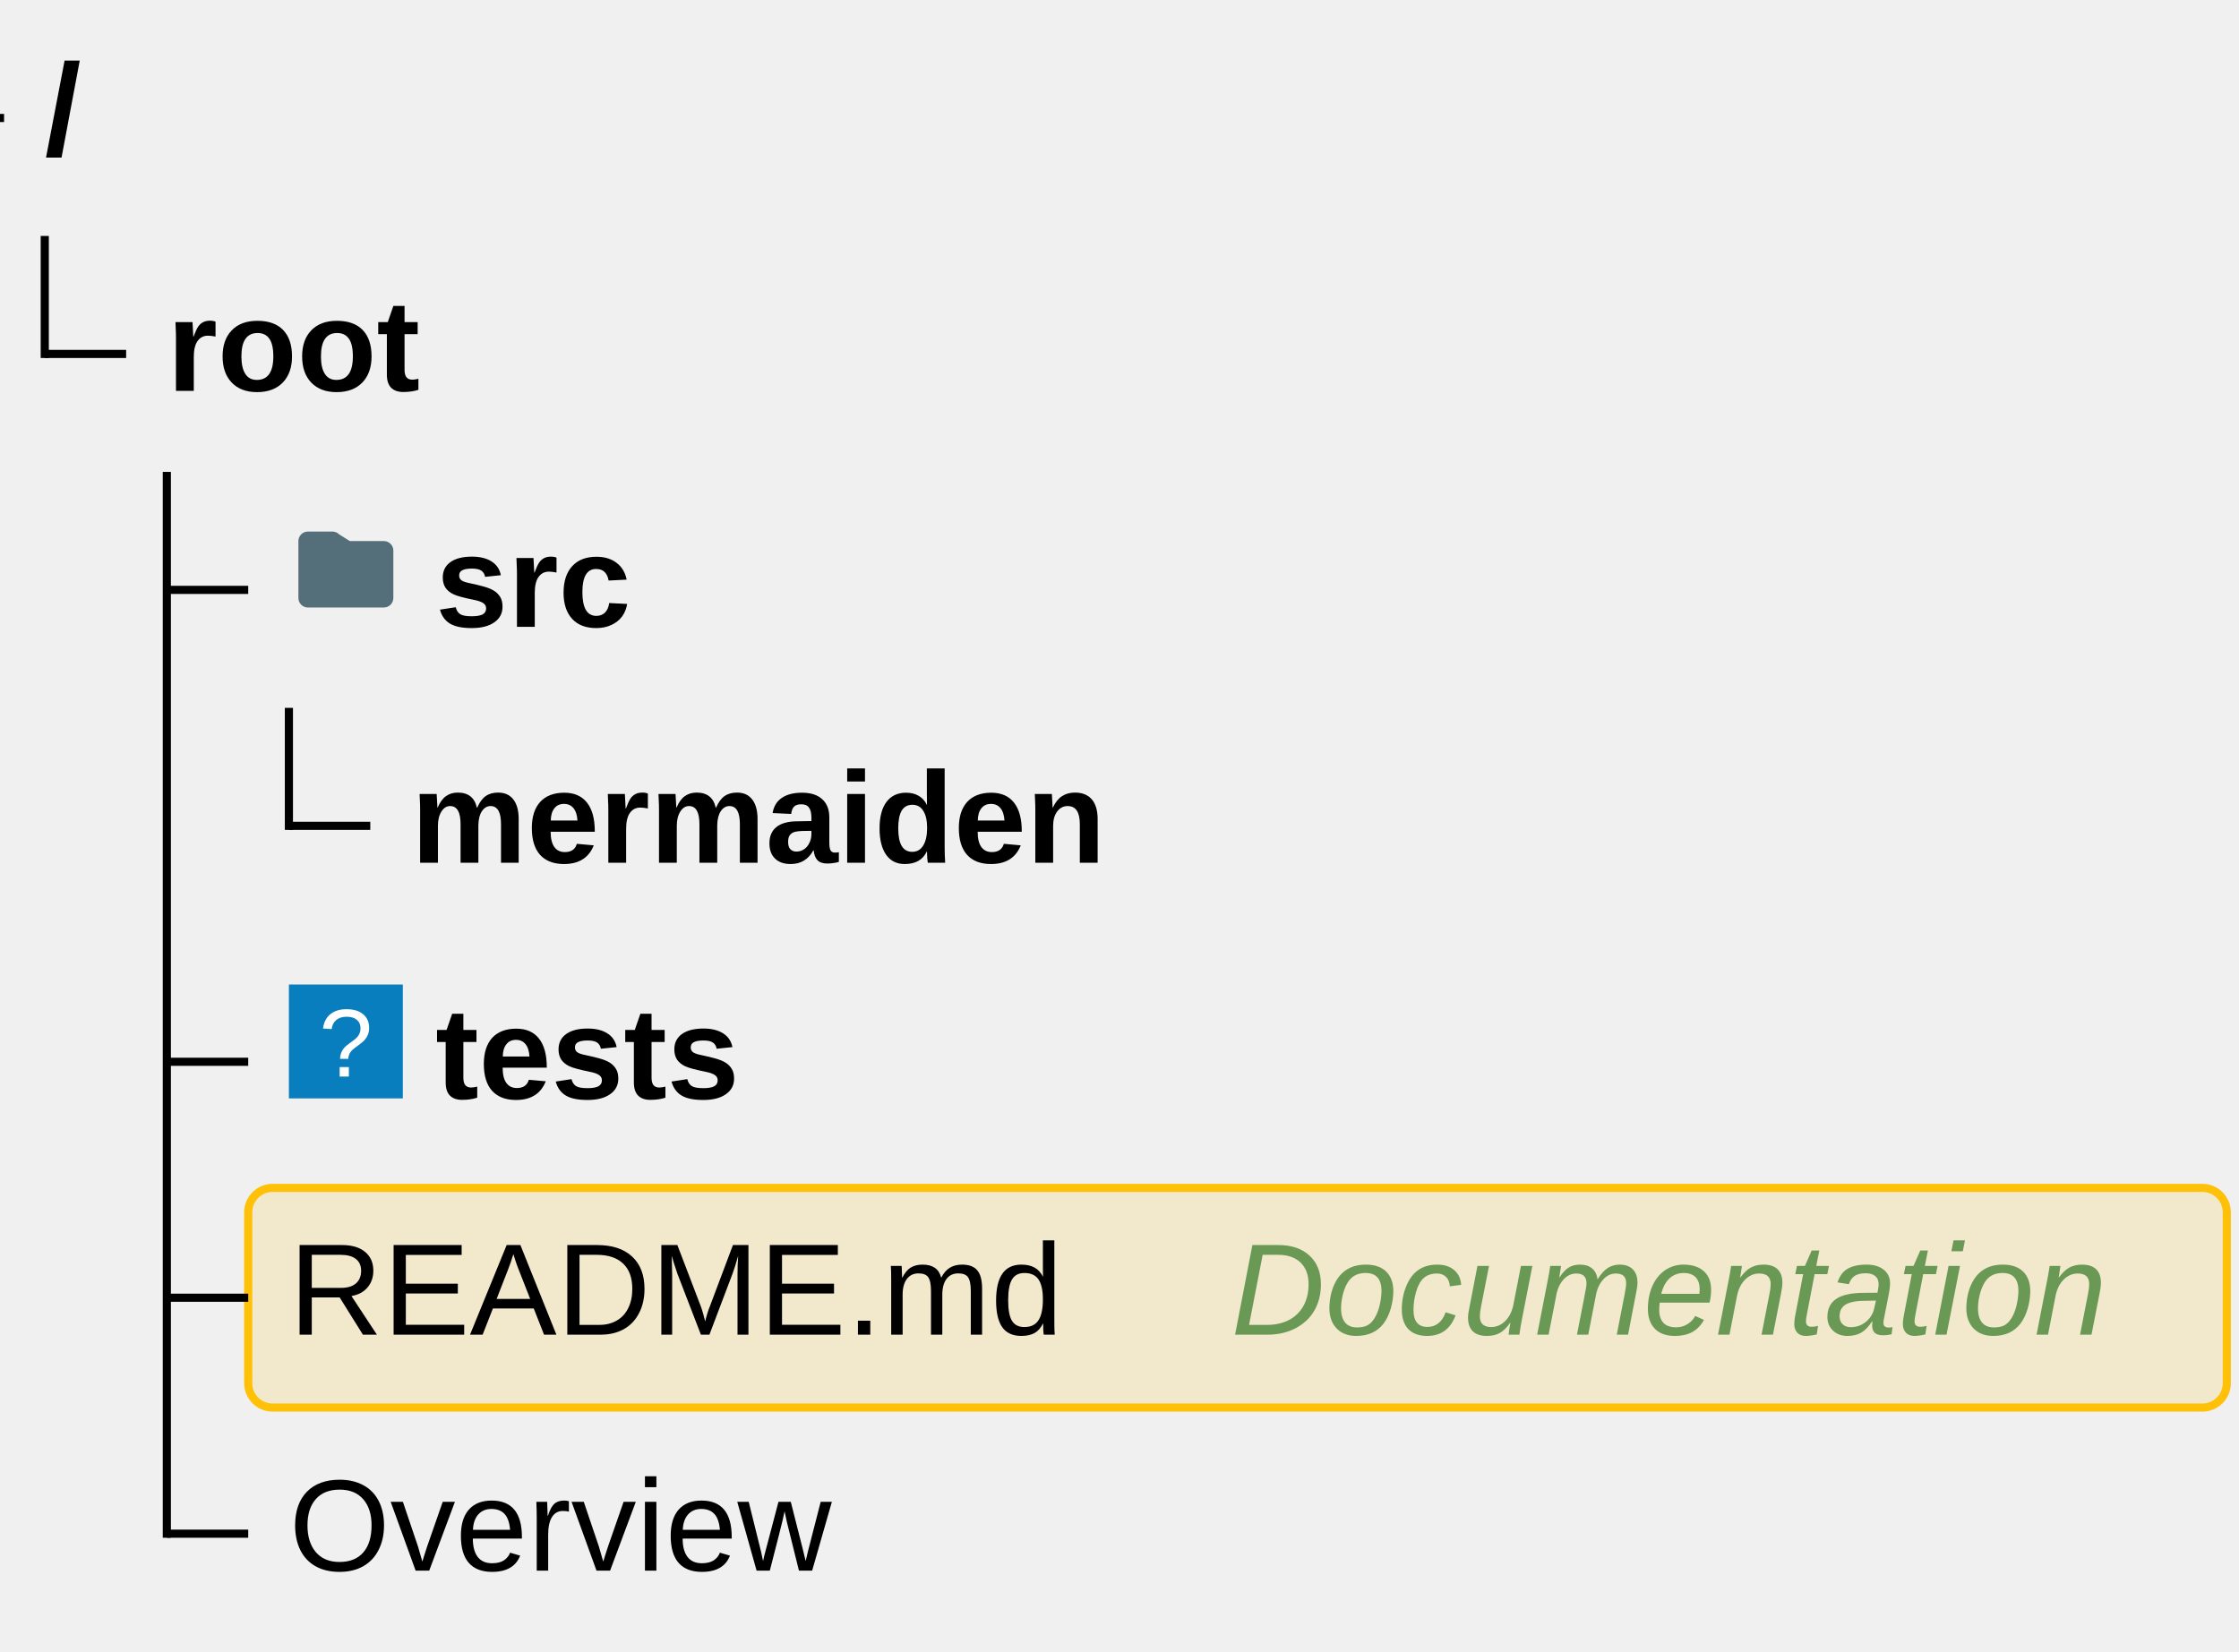
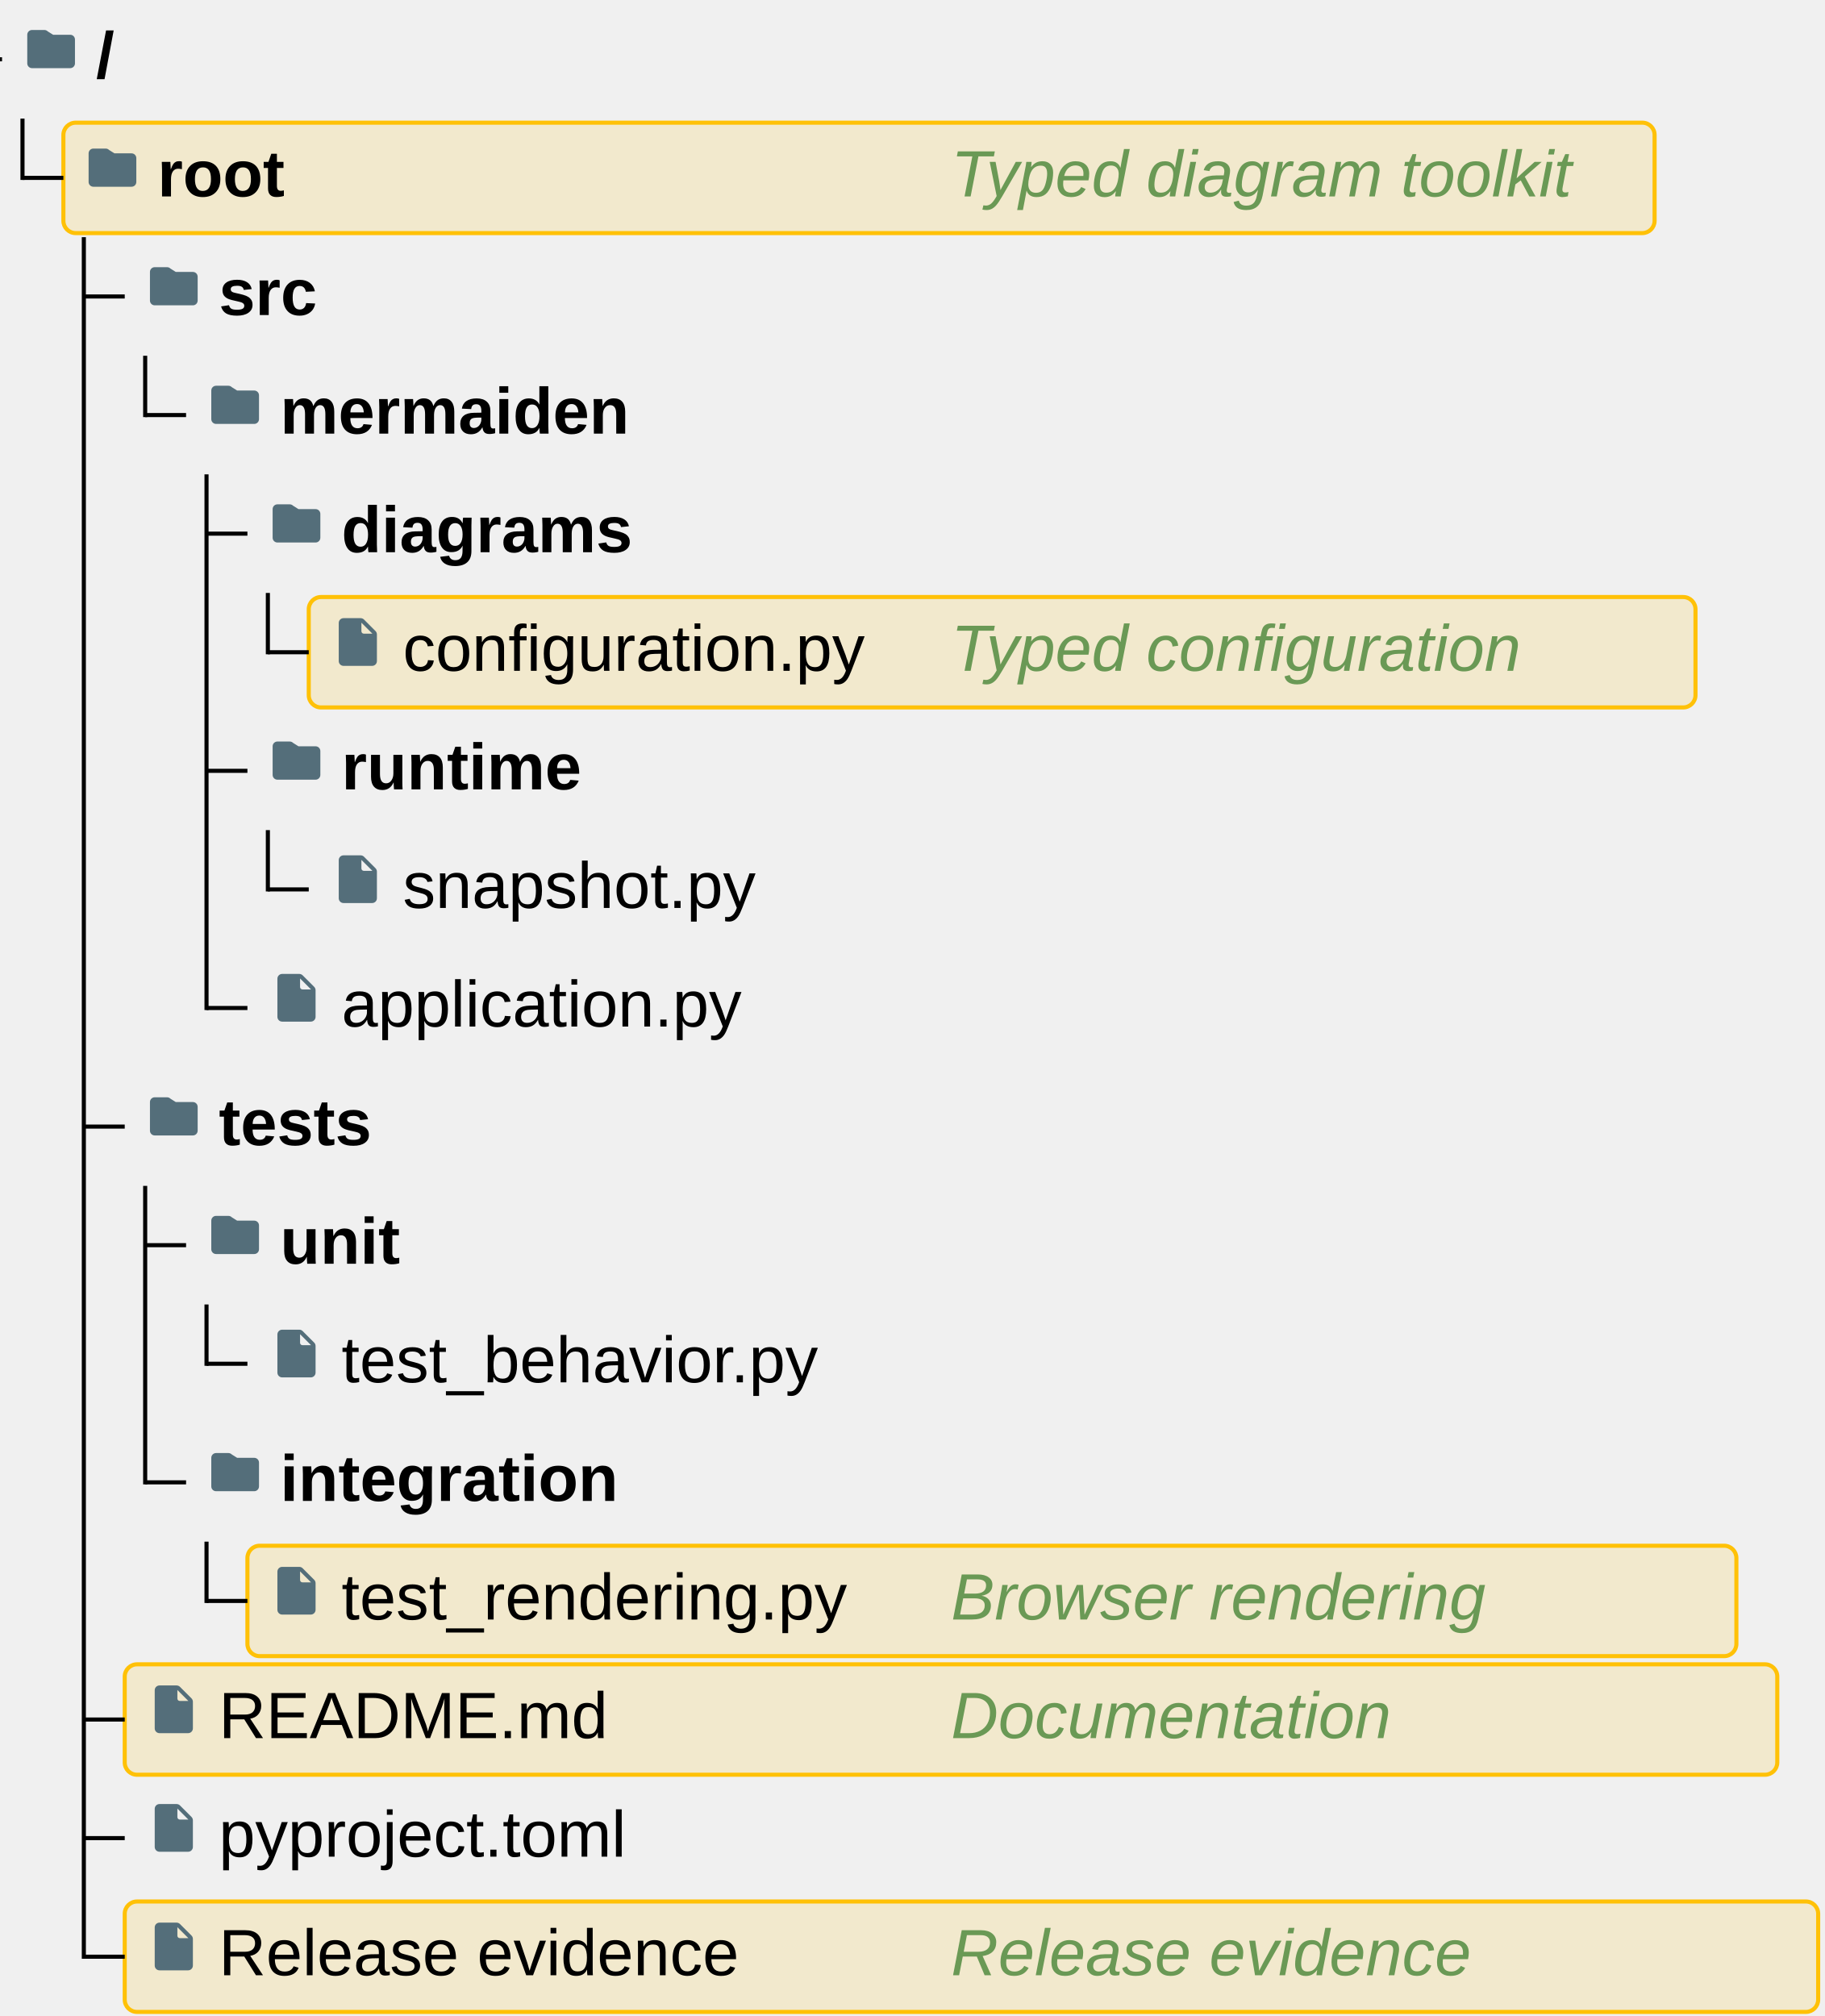
- <svg xmlns="http://www.w3.org/2000/svg" id="my-svg" width="100%" viewBox="-0.5 0 275.125 203" style="max-width: 275.125px; background-color: white;" role="graphics-document document" aria-roledescription="treeView">
+ <svg xmlns="http://www.w3.org/2000/svg" id="my-svg" width="100%" viewBox="-0.5 0 446.094 493" style="max-width: 446.094px; background-color: white;" role="graphics-document document" aria-roledescription="treeView">
  <style>#my-svg{font-family:"trebuchet ms",verdana,arial,sans-serif;font-size:16px;fill:#333;}@keyframes edge-animation-frame{from{stroke-dashoffset:0;}}@keyframes dash{to{stroke-dashoffset:0;}}#my-svg .edge-animation-slow{stroke-dasharray:9,5!important;stroke-dashoffset:900;animation:dash 50s linear infinite;stroke-linecap:round;}#my-svg .edge-animation-fast{stroke-dasharray:9,5!important;stroke-dashoffset:900;animation:dash 20s linear infinite;stroke-linecap:round;}#my-svg .error-icon{fill:#552222;}#my-svg .error-text{fill:#552222;stroke:#552222;}#my-svg .edge-thickness-normal{stroke-width:1px;}#my-svg .edge-thickness-thick{stroke-width:3.5px;}#my-svg .edge-pattern-solid{stroke-dasharray:0;}#my-svg .edge-thickness-invisible{stroke-width:0;fill:none;}#my-svg .edge-pattern-dashed{stroke-dasharray:3;}#my-svg .edge-pattern-dotted{stroke-dasharray:2;}#my-svg .marker{fill:#333333;stroke:#333333;}#my-svg .marker.cross{stroke:#333333;}#my-svg svg{font-family:"trebuchet ms",verdana,arial,sans-serif;font-size:16px;}#my-svg p{margin:0;}#my-svg .treeView-node-label{font-size:16px;fill:black;white-space:pre;}#my-svg .treeView-node-dir{font-weight:bold;}#my-svg .treeView-node-line{stroke:black;}#my-svg .treeView-node-icon{color:#546e7a;}#my-svg .treeView-node-description{font-size:16px;fill:#6a9955;font-style:italic;white-space:pre;}#my-svg .treeView-highlight-bg{fill:rgba(255, 193, 7, 0.15);stroke:#ffc107;stroke-width:1;}#my-svg .node .neo-node{stroke:#9370DB;}#my-svg [data-look="neo"].node rect,#my-svg [data-look="neo"].cluster rect,#my-svg [data-look="neo"].node polygon{stroke:#9370DB;filter:drop-shadow(1px 2px 2px rgba(185, 185, 185, 1));}#my-svg [data-look="neo"].swimlane.cluster rect{filter:none;}#my-svg [data-look="neo"].node path{stroke:#9370DB;stroke-width:1px;}#my-svg [data-look="neo"].node .outer-path{filter:drop-shadow(1px 2px 2px rgba(185, 185, 185, 1));}#my-svg [data-look="neo"].node .neo-line path{stroke:#9370DB;filter:none;}#my-svg [data-look="neo"].node circle{stroke:#9370DB;filter:drop-shadow(1px 2px 2px rgba(185, 185, 185, 1));}#my-svg [data-look="neo"].node circle .state-start{fill:#000000;}#my-svg [data-look="neo"].icon-shape .icon{fill:#9370DB;filter:drop-shadow(1px 2px 2px rgba(185, 185, 185, 1));}#my-svg [data-look="neo"].icon-shape .icon-neo path{stroke:#9370DB;filter:drop-shadow(1px 2px 2px rgba(185, 185, 185, 1));}#my-svg :root{--mermaid-font-family:"trebuchet ms",verdana,arial,sans-serif;}</style>
  <g />
  <g class="tree-view">
    <g>
-       <text dominant-baseline="middle" class="treeView-node-label treeView-node-dir" x="5" y="14.5">/</text>
+       <g class="treeView-node-icon" transform="translate(5, 5)">
+         <svg width="14" height="14" viewBox="0 0 24 24">
+           <path fill="currentColor" d="M10.59 4.59A2 2 0 0 0 9.17 4H4a2 2 0 0 0-2 2v12a2 2 0 0 0 2 2h16a2 2 0 0 0 2-2V8a2 2 0 0 0-2-2h-7.17z" />
+         </svg>
+       </g>
+       <text dominant-baseline="middle" class="treeView-node-label treeView-node-dir" x="23" y="14.5">/</text>
    </g>
    <line x1="-10" y1="14.5" x2="0" y2="14.5" stroke-width="1" class="treeView-node-line" />
    <g>
-       <text dominant-baseline="middle" class="treeView-node-label treeView-node-dir" x="20" y="43.5">root</text>
+       <rect x="15" y="30" width="389.094" height="27" rx="3" class="treeView-highlight-bg" />
+       <g class="treeView-node-icon" transform="translate(20, 34)">
+         <svg width="14" height="14" viewBox="0 0 24 24">
+           <path fill="currentColor" d="M10.59 4.59A2 2 0 0 0 9.17 4H4a2 2 0 0 0-2 2v12a2 2 0 0 0 2 2h16a2 2 0 0 0 2-2V8a2 2 0 0 0-2-2h-7.17z" />
+         </svg>
+       </g>
+       <text dominant-baseline="middle" class="treeView-node-label treeView-node-dir highlight" x="38" y="43.5">root</text>
+       <text dominant-baseline="middle" class="treeView-node-description" x="232.047" y="43.5">Typed diagram toolkit</text>
    </g>
    <line x1="5" y1="43.5" x2="15" y2="43.5" stroke-width="1" class="treeView-node-line" />
    <g>
      <g class="treeView-node-icon" transform="translate(35, 63)">
        <svg width="14" height="14" viewBox="0 0 24 24">
          <path fill="currentColor" d="M10.59 4.59A2 2 0 0 0 9.17 4H4a2 2 0 0 0-2 2v12a2 2 0 0 0 2 2h16a2 2 0 0 0 2-2V8a2 2 0 0 0-2-2h-7.17z" />
        </svg>
      </g>
      <text dominant-baseline="middle" class="treeView-node-label treeView-node-dir" x="53" y="72.5">src</text>
    </g>
    <line x1="20" y1="72.5" x2="30" y2="72.5" stroke-width="1" class="treeView-node-line" />
    <g>
-       <text dominant-baseline="middle" class="treeView-node-label treeView-node-dir" x="50" y="101.5">mermaiden</text>
+       <g class="treeView-node-icon" transform="translate(50, 92)">
+         <svg width="14" height="14" viewBox="0 0 24 24">
+           <path fill="currentColor" d="M10.59 4.59A2 2 0 0 0 9.17 4H4a2 2 0 0 0-2 2v12a2 2 0 0 0 2 2h16a2 2 0 0 0 2-2V8a2 2 0 0 0-2-2h-7.17z" />
+         </svg>
+       </g>
+       <text dominant-baseline="middle" class="treeView-node-label treeView-node-dir" x="68" y="101.5">mermaiden</text>
    </g>
    <line x1="35" y1="101.5" x2="45" y2="101.5" stroke-width="1" class="treeView-node-line" />
+     <g>
+       <g class="treeView-node-icon" transform="translate(65, 121)">
+         <svg width="14" height="14" viewBox="0 0 24 24">
+           <path fill="currentColor" d="M10.59 4.59A2 2 0 0 0 9.17 4H4a2 2 0 0 0-2 2v12a2 2 0 0 0 2 2h16a2 2 0 0 0 2-2V8a2 2 0 0 0-2-2h-7.17z" />
+         </svg>
+       </g>
+       <text dominant-baseline="middle" class="treeView-node-label treeView-node-dir" x="83" y="130.5">diagrams</text>
+     </g>
+     <line x1="50" y1="130.5" x2="60" y2="130.5" stroke-width="1" class="treeView-node-line" />
+     <g>
+       <rect x="75" y="146" width="339.094" height="27" rx="3" class="treeView-highlight-bg" />
+       <g class="treeView-node-icon" transform="translate(80, 150)">
+         <svg width="14" height="14" viewBox="0 0 24 24">
+           <path fill="currentColor" fill-rule="evenodd" d="M6 2a2 2 0 0 0-2 2v16a2 2 0 0 0 2 2h12a2 2 0 0 0 2-2V8.83a2 2 0 0 0-.59-1.42l-4.82-4.82A2 2 0 0 0 13.17 2H6Zm7.5 1.9l4.6 4.6h-3.6a1 1 0 0 1-1-1V3.9Z" clip-rule="evenodd" />
+         </svg>
+       </g>
+       <text dominant-baseline="middle" class="treeView-node-label highlight" x="98" y="159.5">configuration.py</text>
+       <text dominant-baseline="middle" class="treeView-node-description" x="232.047" y="159.5">Typed configuration</text>
+     </g>
+     <line x1="65" y1="159.5" x2="75" y2="159.5" stroke-width="1" class="treeView-node-line" />
+     <line x1="65" y1="145" x2="65" y2="160" stroke-width="1" class="treeView-node-line" />
+     <g>
+       <g class="treeView-node-icon" transform="translate(65, 179)">
+         <svg width="14" height="14" viewBox="0 0 24 24">
+           <path fill="currentColor" d="M10.59 4.59A2 2 0 0 0 9.17 4H4a2 2 0 0 0-2 2v12a2 2 0 0 0 2 2h16a2 2 0 0 0 2-2V8a2 2 0 0 0-2-2h-7.17z" />
+         </svg>
+       </g>
+       <text dominant-baseline="middle" class="treeView-node-label treeView-node-dir" x="83" y="188.5">runtime</text>
+     </g>
+     <line x1="50" y1="188.5" x2="60" y2="188.5" stroke-width="1" class="treeView-node-line" />
+     <g>
+       <g class="treeView-node-icon" transform="translate(80, 208)">
+         <svg width="14" height="14" viewBox="0 0 24 24">
+           <path fill="currentColor" fill-rule="evenodd" d="M6 2a2 2 0 0 0-2 2v16a2 2 0 0 0 2 2h12a2 2 0 0 0 2-2V8.83a2 2 0 0 0-.59-1.42l-4.82-4.82A2 2 0 0 0 13.17 2H6Zm7.5 1.9l4.6 4.6h-3.6a1 1 0 0 1-1-1V3.9Z" clip-rule="evenodd" />
+         </svg>
+       </g>
+       <text dominant-baseline="middle" class="treeView-node-label" x="98" y="217.5">snapshot.py</text>
+     </g>
+     <line x1="65" y1="217.5" x2="75" y2="217.5" stroke-width="1" class="treeView-node-line" />
+     <line x1="65" y1="203" x2="65" y2="218" stroke-width="1" class="treeView-node-line" />
+     <g>
+       <g class="treeView-node-icon" transform="translate(65, 237)">
+         <svg width="14" height="14" viewBox="0 0 24 24">
+           <path fill="currentColor" fill-rule="evenodd" d="M6 2a2 2 0 0 0-2 2v16a2 2 0 0 0 2 2h12a2 2 0 0 0 2-2V8.83a2 2 0 0 0-.59-1.42l-4.82-4.82A2 2 0 0 0 13.17 2H6Zm7.5 1.9l4.6 4.6h-3.6a1 1 0 0 1-1-1V3.9Z" clip-rule="evenodd" />
+         </svg>
+       </g>
+       <text dominant-baseline="middle" class="treeView-node-label" x="83" y="246.5">application.py</text>
+     </g>
+     <line x1="50" y1="246.5" x2="60" y2="246.5" stroke-width="1" class="treeView-node-line" />
+     <line x1="50" y1="116" x2="50" y2="247" stroke-width="1" class="treeView-node-line" />
    <line x1="35" y1="87" x2="35" y2="102" stroke-width="1" class="treeView-node-line" />
    <g>
-       <g class="treeView-node-icon" transform="translate(35, 121)">
-         <svg width="14" height="14" viewBox="0 0 80 80">
-           <g>
-             <rect width="80" height="80" style="fill: #087ebf; stroke-width: 0px;" />
-             <text transform="translate(21.16 64.67)" style="fill: #fff; font-family: ArialMT, Arial; font-size: 67.75px;">
-               <tspan x="0" y="0">?</tspan>
-             </text>
-           </g>
+       <g class="treeView-node-icon" transform="translate(35, 266)">
+         <svg width="14" height="14" viewBox="0 0 24 24">
+           <path fill="currentColor" d="M10.59 4.59A2 2 0 0 0 9.17 4H4a2 2 0 0 0-2 2v12a2 2 0 0 0 2 2h16a2 2 0 0 0 2-2V8a2 2 0 0 0-2-2h-7.17z" />
        </svg>
      </g>
-       <text dominant-baseline="middle" class="treeView-node-label treeView-node-dir" x="53" y="130.5">tests</text>
+       <text dominant-baseline="middle" class="treeView-node-label treeView-node-dir" x="53" y="275.5">tests</text>
    </g>
-     <line x1="20" y1="130.5" x2="30" y2="130.5" stroke-width="1" class="treeView-node-line" />
+     <line x1="20" y1="275.5" x2="30" y2="275.5" stroke-width="1" class="treeView-node-line" />
    <g>
-       <rect x="30" y="146" width="243.125" height="27" rx="3" class="treeView-highlight-bg" />
-       <text dominant-baseline="middle" class="treeView-node-label highlight" x="35" y="159.5">README.md</text>
-       <text dominant-baseline="middle" class="treeView-node-description" x="150.766" y="159.5">Documentation</text>
+       <g class="treeView-node-icon" transform="translate(50, 295)">
+         <svg width="14" height="14" viewBox="0 0 24 24">
+           <path fill="currentColor" d="M10.59 4.59A2 2 0 0 0 9.17 4H4a2 2 0 0 0-2 2v12a2 2 0 0 0 2 2h16a2 2 0 0 0 2-2V8a2 2 0 0 0-2-2h-7.17z" />
+         </svg>
+       </g>
+       <text dominant-baseline="middle" class="treeView-node-label treeView-node-dir" x="68" y="304.5">unit</text>
    </g>
-     <line x1="20" y1="159.5" x2="30" y2="159.5" stroke-width="1" class="treeView-node-line" />
+     <line x1="35" y1="304.5" x2="45" y2="304.5" stroke-width="1" class="treeView-node-line" />
    <g>
-       <text dominant-baseline="middle" class="treeView-node-label" x="35" y="188.5">Overview</text>
+       <g class="treeView-node-icon" transform="translate(65, 324)">
+         <svg width="14" height="14" viewBox="0 0 24 24">
+           <path fill="currentColor" fill-rule="evenodd" d="M6 2a2 2 0 0 0-2 2v16a2 2 0 0 0 2 2h12a2 2 0 0 0 2-2V8.83a2 2 0 0 0-.59-1.42l-4.82-4.82A2 2 0 0 0 13.17 2H6Zm7.5 1.9l4.6 4.6h-3.6a1 1 0 0 1-1-1V3.9Z" clip-rule="evenodd" />
+         </svg>
+       </g>
+       <text dominant-baseline="middle" class="treeView-node-label" x="83" y="333.5">test_behavior.py</text>
    </g>
-     <line x1="20" y1="188.5" x2="30" y2="188.5" stroke-width="1" class="treeView-node-line" />
-     <line x1="20" y1="58" x2="20" y2="189" stroke-width="1" class="treeView-node-line" />
+     <line x1="50" y1="333.5" x2="60" y2="333.5" stroke-width="1" class="treeView-node-line" />
+     <line x1="50" y1="319" x2="50" y2="334" stroke-width="1" class="treeView-node-line" />
+     <g>
+       <g class="treeView-node-icon" transform="translate(50, 353)">
+         <svg width="14" height="14" viewBox="0 0 24 24">
+           <path fill="currentColor" d="M10.59 4.59A2 2 0 0 0 9.17 4H4a2 2 0 0 0-2 2v12a2 2 0 0 0 2 2h16a2 2 0 0 0 2-2V8a2 2 0 0 0-2-2h-7.17z" />
+         </svg>
+       </g>
+       <text dominant-baseline="middle" class="treeView-node-label treeView-node-dir" x="68" y="362.5">integration</text>
+     </g>
+     <line x1="35" y1="362.5" x2="45" y2="362.5" stroke-width="1" class="treeView-node-line" />
+     <g>
+       <rect x="60" y="378" width="364.094" height="27" rx="3" class="treeView-highlight-bg" />
+       <g class="treeView-node-icon" transform="translate(65, 382)">
+         <svg width="14" height="14" viewBox="0 0 24 24">
+           <path fill="currentColor" fill-rule="evenodd" d="M6 2a2 2 0 0 0-2 2v16a2 2 0 0 0 2 2h12a2 2 0 0 0 2-2V8.83a2 2 0 0 0-.59-1.42l-4.82-4.82A2 2 0 0 0 13.17 2H6Zm7.5 1.9l4.6 4.6h-3.6a1 1 0 0 1-1-1V3.9Z" clip-rule="evenodd" />
+         </svg>
+       </g>
+       <text dominant-baseline="middle" class="treeView-node-label highlight" x="83" y="391.5">test_rendering.py</text>
+       <text dominant-baseline="middle" class="treeView-node-description" x="232.047" y="391.5">Browser rendering</text>
+     </g>
+     <line x1="50" y1="391.5" x2="60" y2="391.5" stroke-width="1" class="treeView-node-line" />
+     <line x1="50" y1="377" x2="50" y2="392" stroke-width="1" class="treeView-node-line" />
+     <line x1="35" y1="290" x2="35" y2="363" stroke-width="1" class="treeView-node-line" />
+     <g>
+       <rect x="30" y="407" width="404.094" height="27" rx="3" class="treeView-highlight-bg" />
+       <g class="treeView-node-icon" transform="translate(35, 411)">
+         <svg width="14" height="14" viewBox="0 0 24 24">
+           <path fill="currentColor" fill-rule="evenodd" d="M6 2a2 2 0 0 0-2 2v16a2 2 0 0 0 2 2h12a2 2 0 0 0 2-2V8.83a2 2 0 0 0-.59-1.42l-4.82-4.82A2 2 0 0 0 13.17 2H6Zm7.5 1.9l4.6 4.6h-3.6a1 1 0 0 1-1-1V3.9Z" clip-rule="evenodd" />
+         </svg>
+       </g>
+       <text dominant-baseline="middle" class="treeView-node-label highlight" x="53" y="420.5">README.md</text>
+       <text dominant-baseline="middle" class="treeView-node-description" x="232.047" y="420.5">Documentation</text>
+     </g>
+     <line x1="20" y1="420.5" x2="30" y2="420.5" stroke-width="1" class="treeView-node-line" />
+     <g>
+       <g class="treeView-node-icon" transform="translate(35, 440)">
+         <svg width="14" height="14" viewBox="0 0 24 24">
+           <path fill="currentColor" fill-rule="evenodd" d="M6 2a2 2 0 0 0-2 2v16a2 2 0 0 0 2 2h12a2 2 0 0 0 2-2V8.83a2 2 0 0 0-.59-1.42l-4.82-4.82A2 2 0 0 0 13.17 2H6Zm7.5 1.9l4.6 4.6h-3.6a1 1 0 0 1-1-1V3.9Z" clip-rule="evenodd" />
+         </svg>
+       </g>
+       <text dominant-baseline="middle" class="treeView-node-label" x="53" y="449.5">pyproject.toml</text>
+     </g>
+     <line x1="20" y1="449.5" x2="30" y2="449.5" stroke-width="1" class="treeView-node-line" />
+     <g>
+       <rect x="30" y="465" width="414.094" height="27" rx="3" class="treeView-highlight-bg" />
+       <g class="treeView-node-icon" transform="translate(35, 469)">
+         <svg width="14" height="14" viewBox="0 0 24 24">
+           <path fill="currentColor" fill-rule="evenodd" d="M6 2a2 2 0 0 0-2 2v16a2 2 0 0 0 2 2h12a2 2 0 0 0 2-2V8.83a2 2 0 0 0-.59-1.42l-4.82-4.82A2 2 0 0 0 13.17 2H6Zm7.5 1.9l4.6 4.6h-3.6a1 1 0 0 1-1-1V3.9Z" clip-rule="evenodd" />
+         </svg>
+       </g>
+       <text dominant-baseline="middle" class="treeView-node-label highlight" x="53" y="478.5">Release evidence</text>
+       <text dominant-baseline="middle" class="treeView-node-description" x="232.047" y="478.5">Release evidence</text>
+     </g>
+     <line x1="20" y1="478.5" x2="30" y2="478.5" stroke-width="1" class="treeView-node-line" />
+     <line x1="20" y1="58" x2="20" y2="479" stroke-width="1" class="treeView-node-line" />
    <line x1="5" y1="29" x2="5" y2="44" stroke-width="1" class="treeView-node-line" />
  </g>
</svg>
